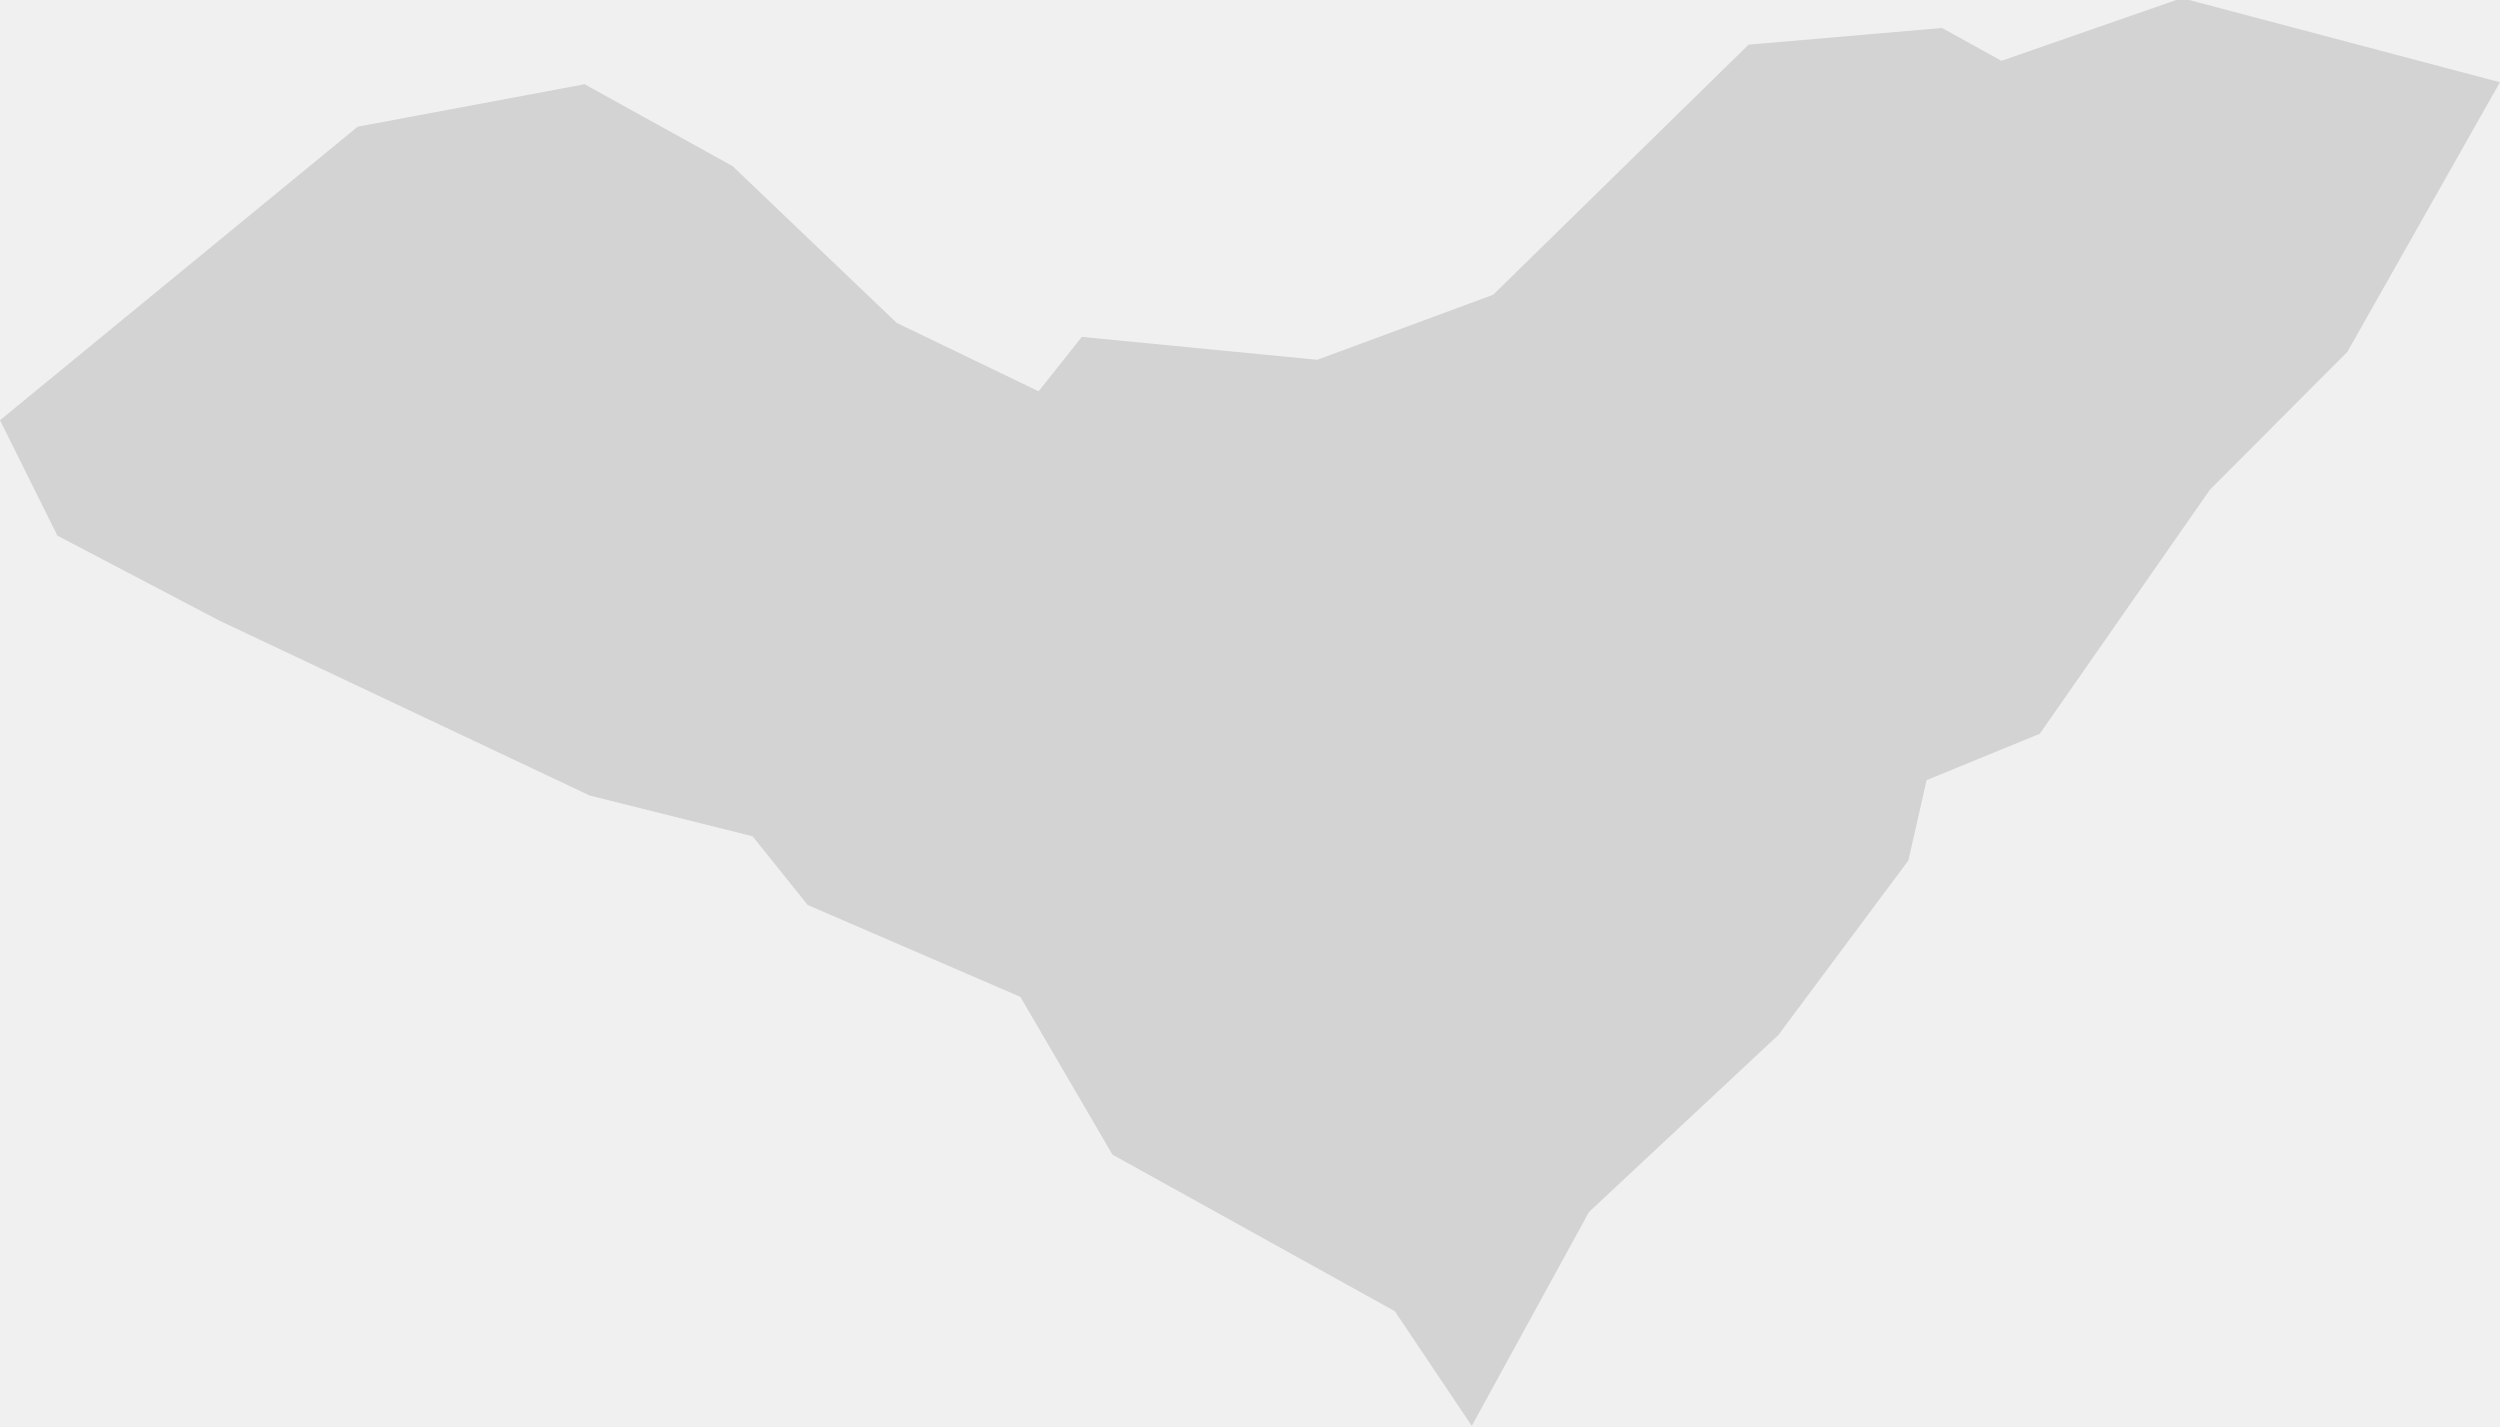
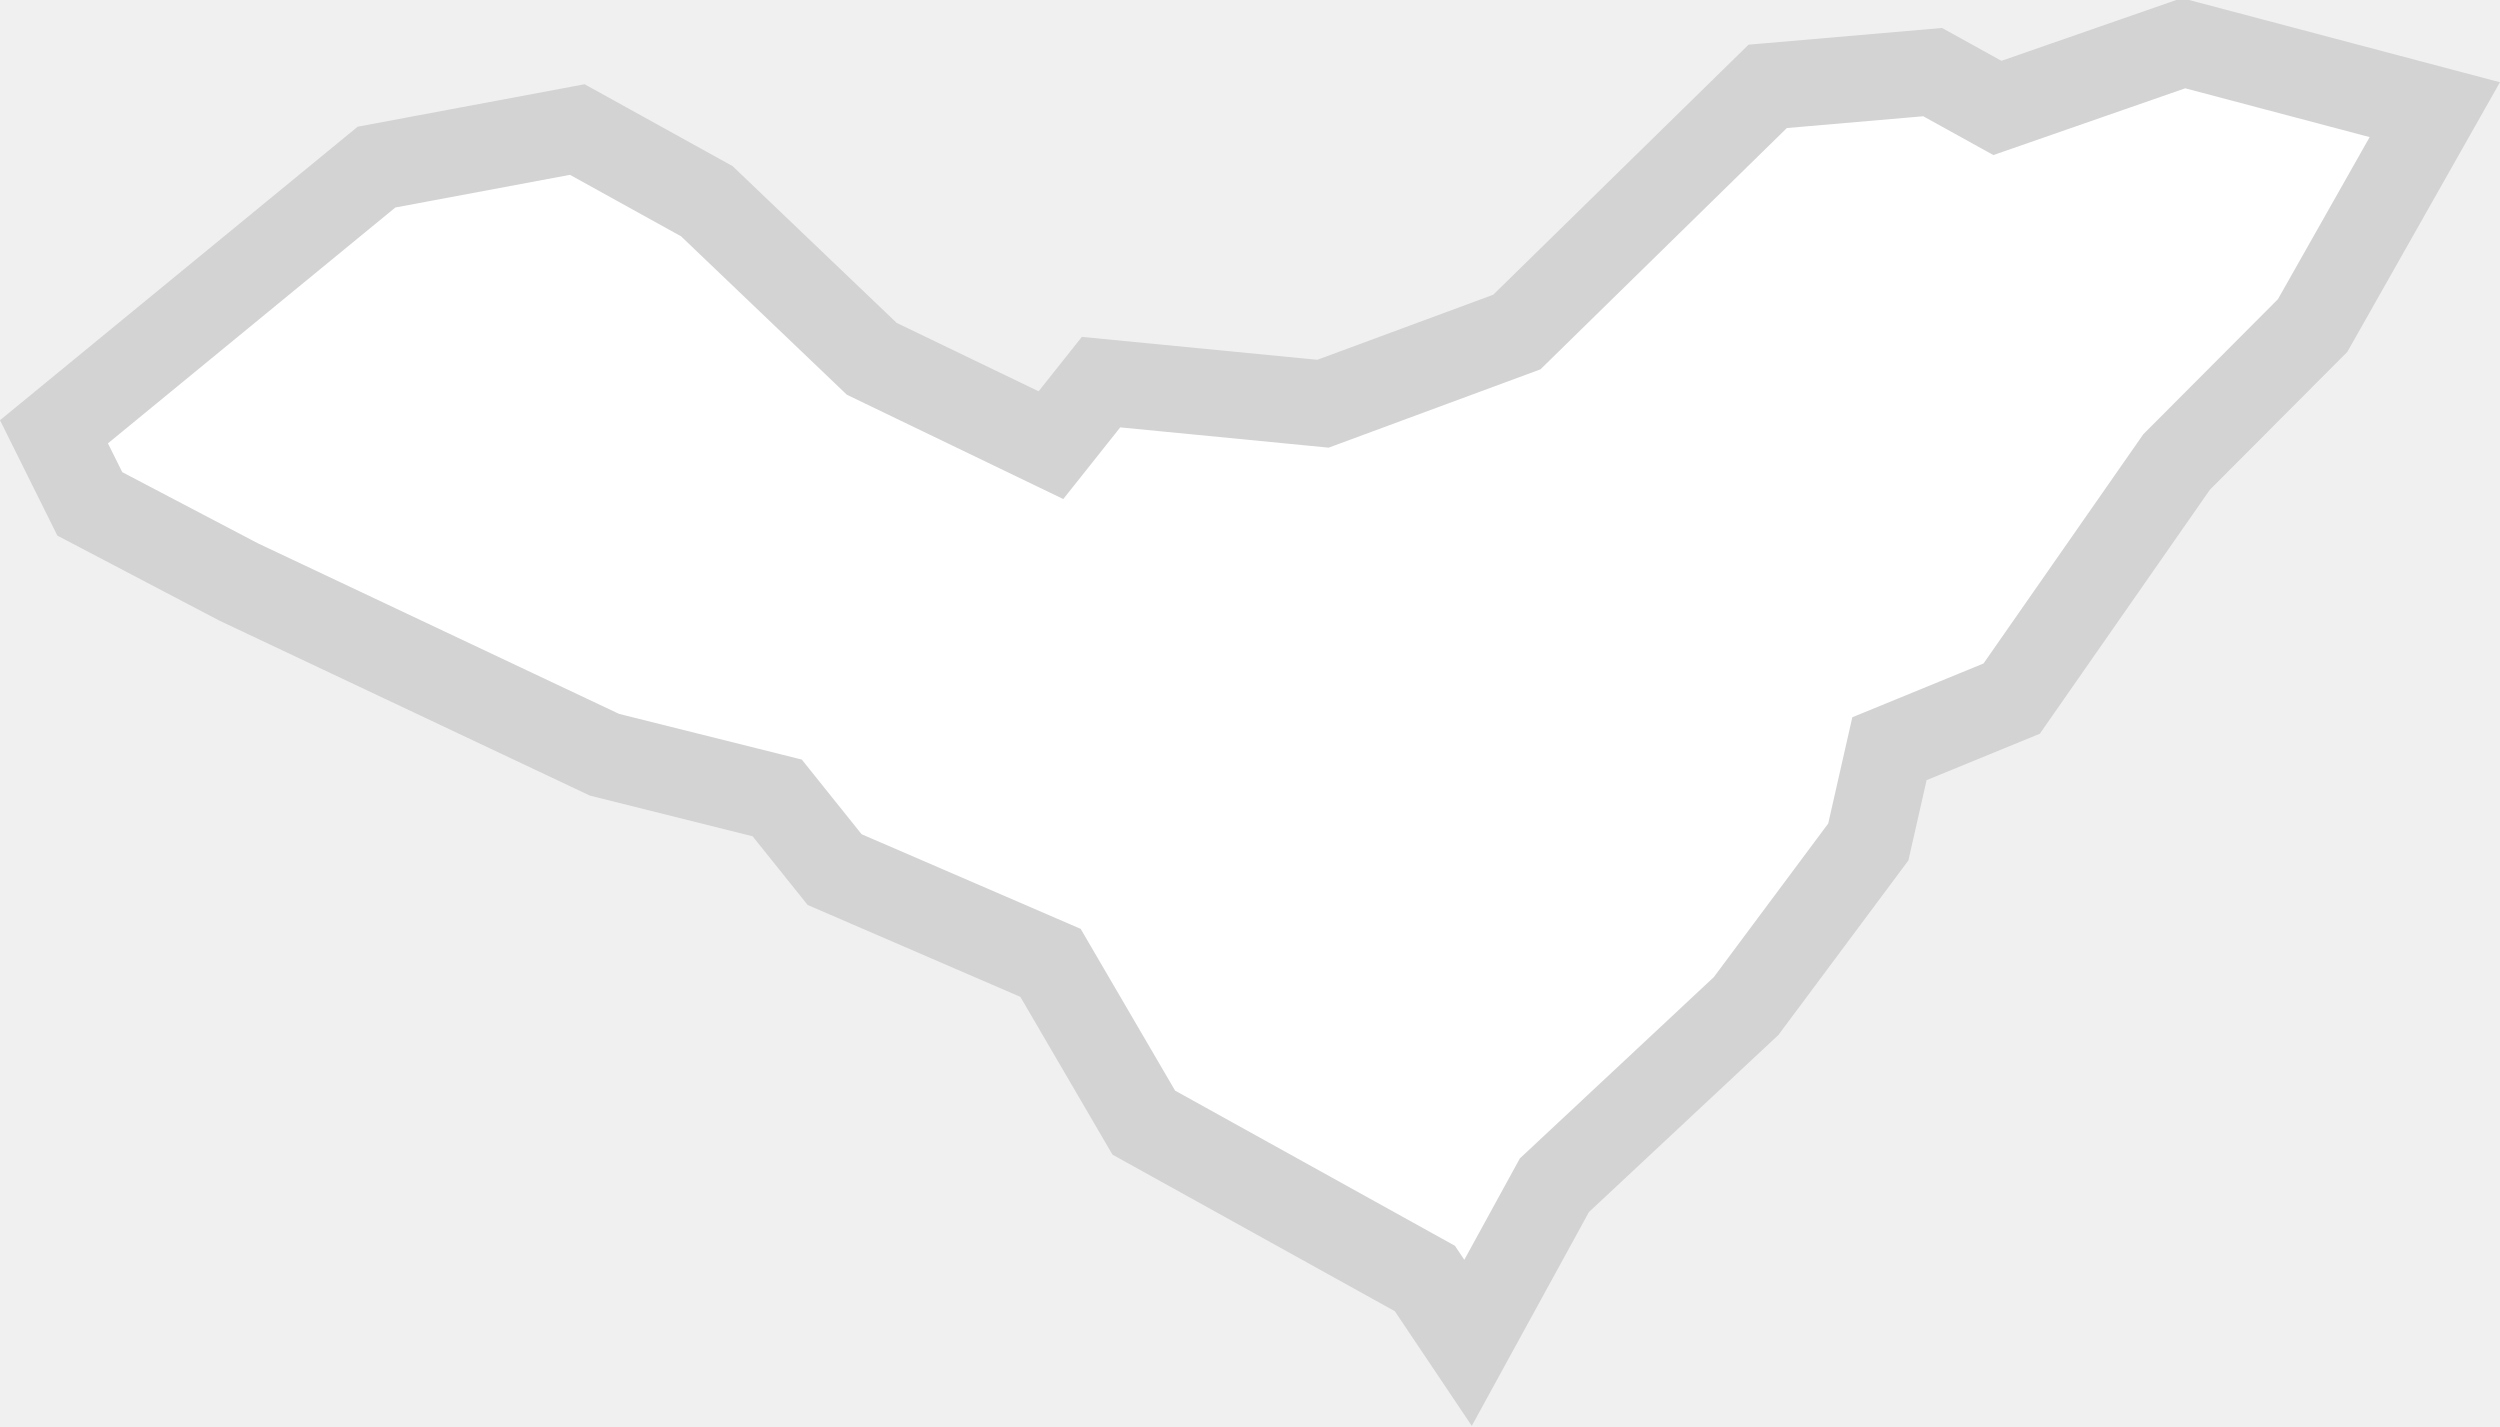
<svg xmlns="http://www.w3.org/2000/svg" viewBox="0 0 57.9 33.03">
  <defs>
-     <style>.cls-1{fill:#d3d3d3;stroke:#d3d3d3;stroke-miterlimit:10;stroke-width:2px;}</style>
+     <style>.cls-1{fill:#fff;stroke:#d3d3d3;stroke-miterlimit:10;stroke-width:2px;}</style>
  </defs>
  <g id="Camada_2" data-name="Camada 2">
    <g id="_3D" data-name="3D">
      <path id="AL" class="cls-1" d="M56.39,2.54l-2.83,5-3.15,3.16-3.82,5.48-2.83,1.16-.49,2.16L40.44,23.3,36,27.45,34,31.1l-1-1.49L26.49,26,24.33,22.3l-5-2.16L18,18.48l-4-1-8.47-4L2.08,11.67,1.25,10,8.72,3.87,13.37,3l3,1.66,3.82,3.65,4.15,2L25.5,8.85l5.14.5,4.49-1.66L40.94,2l3.82-.33,1.5.83L50.57,1Z" />
    </g>
  </g>
</svg>
